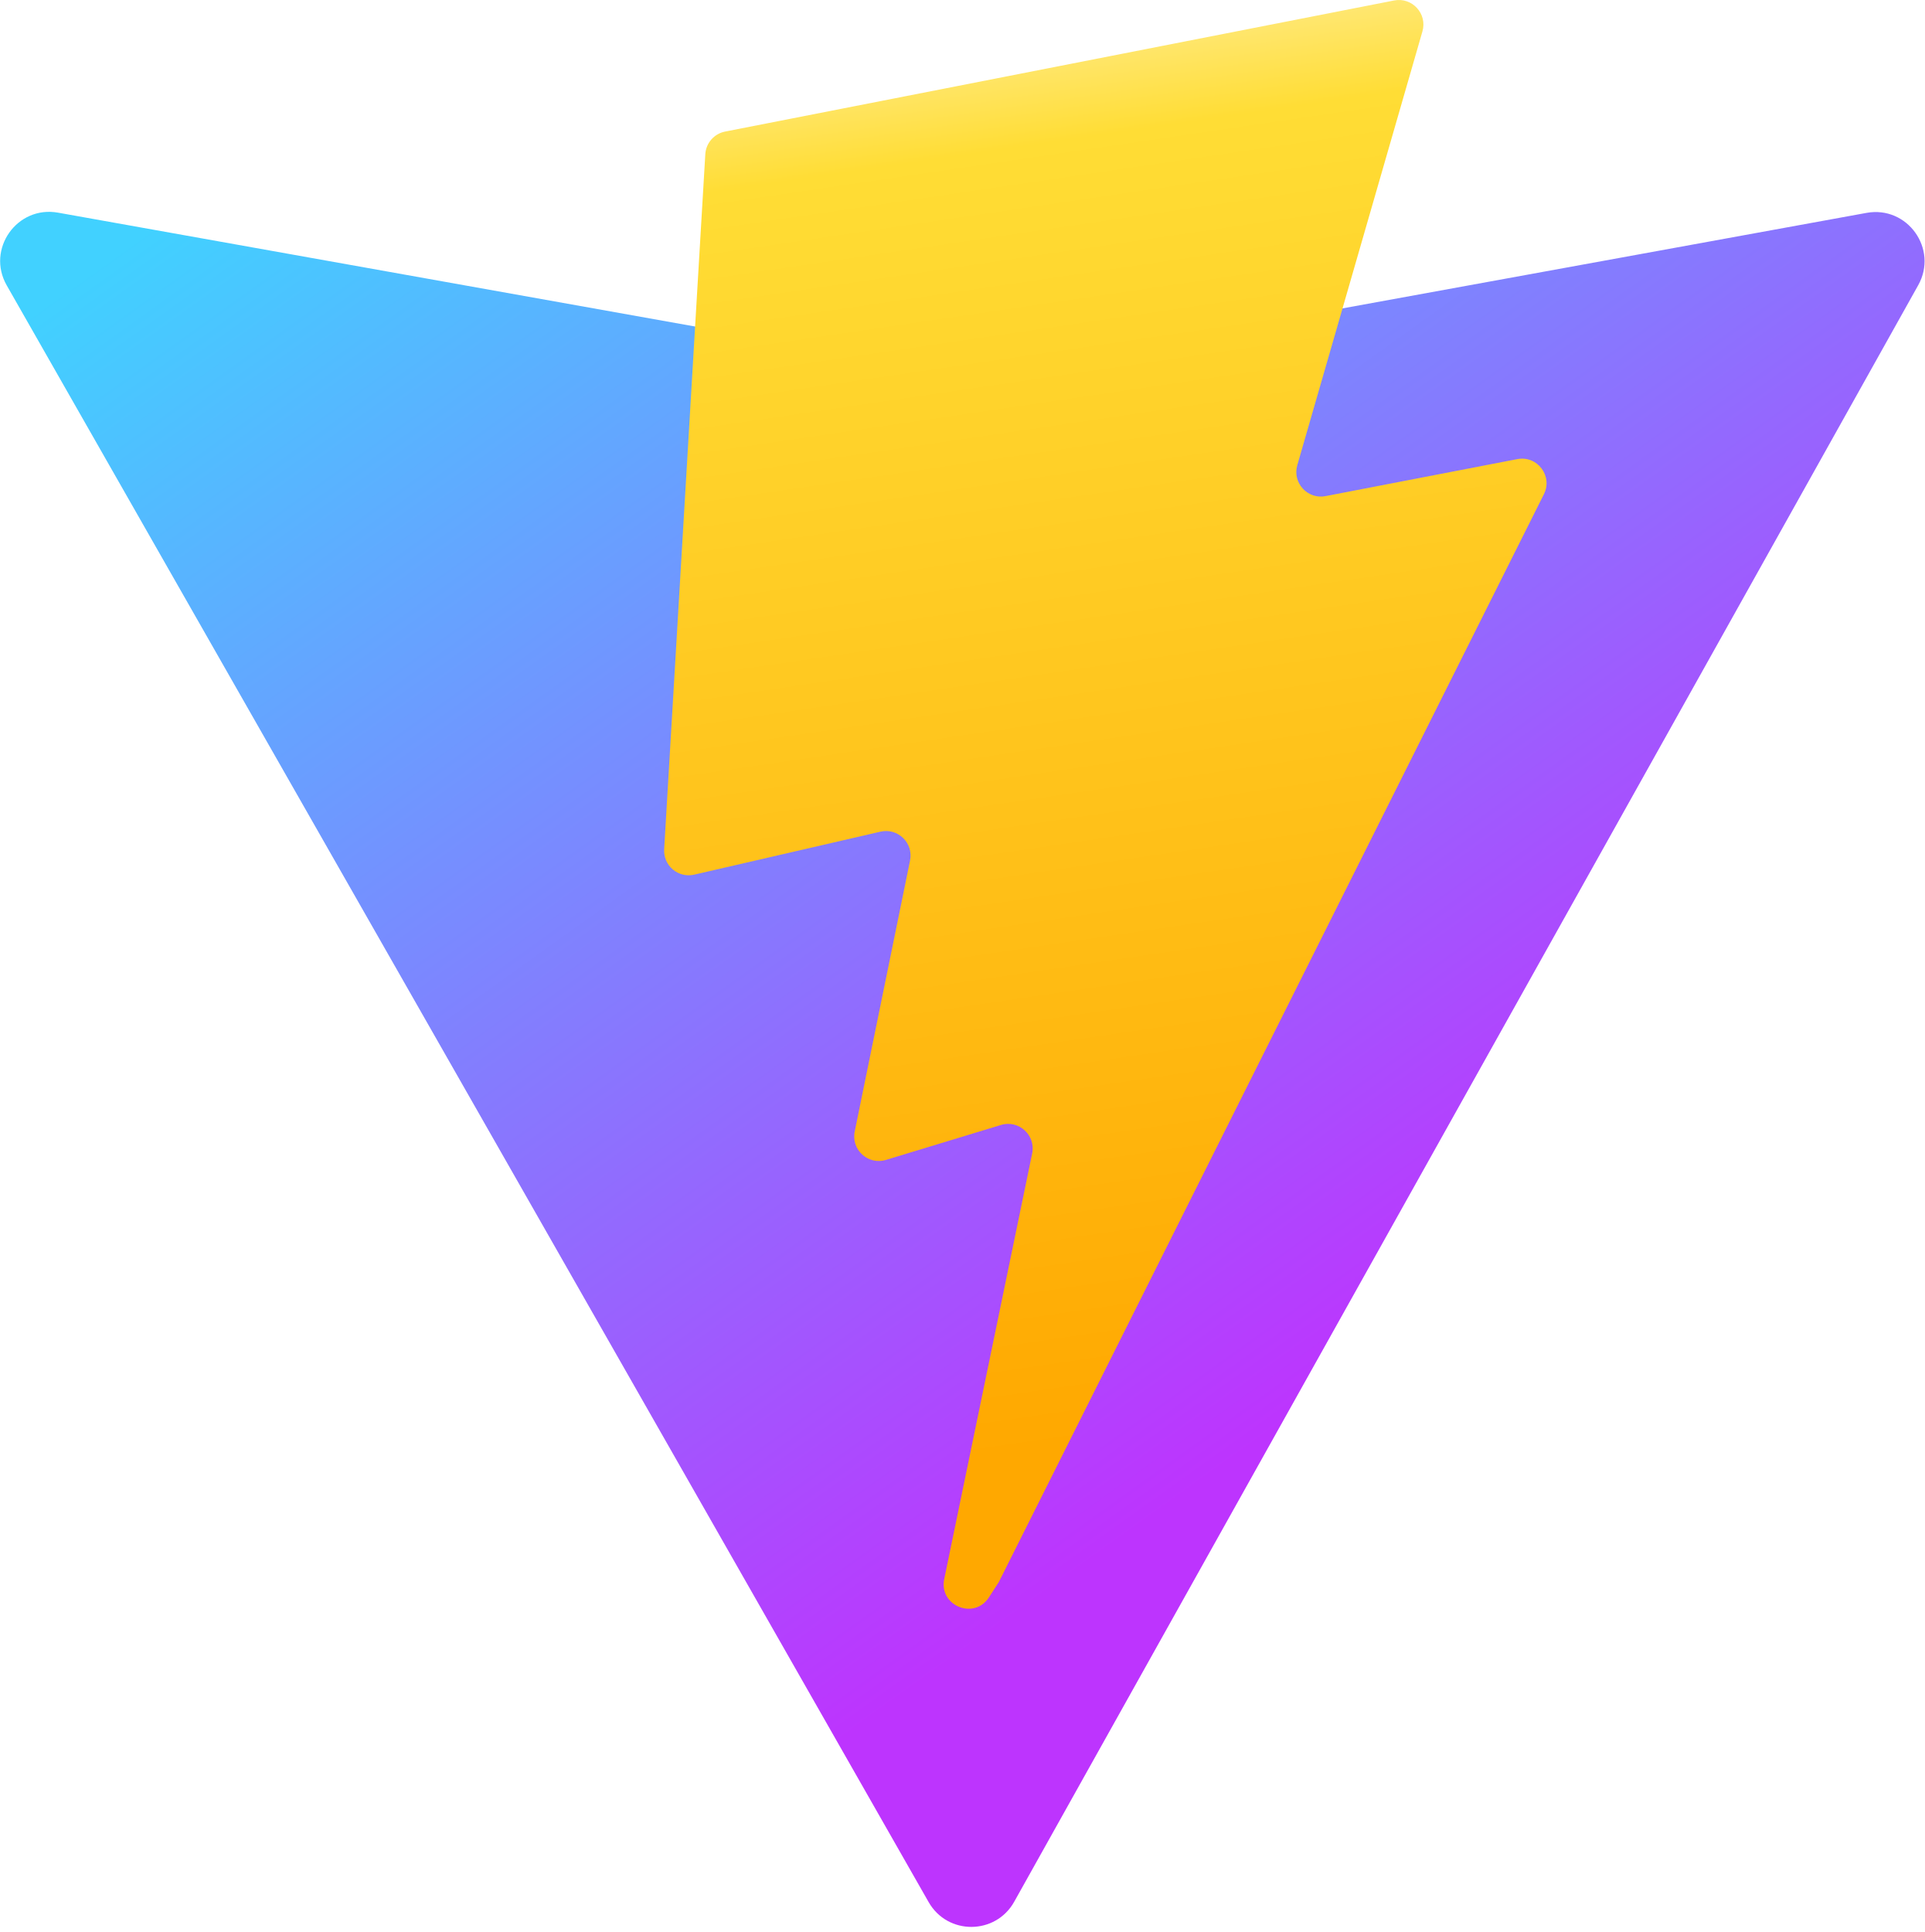
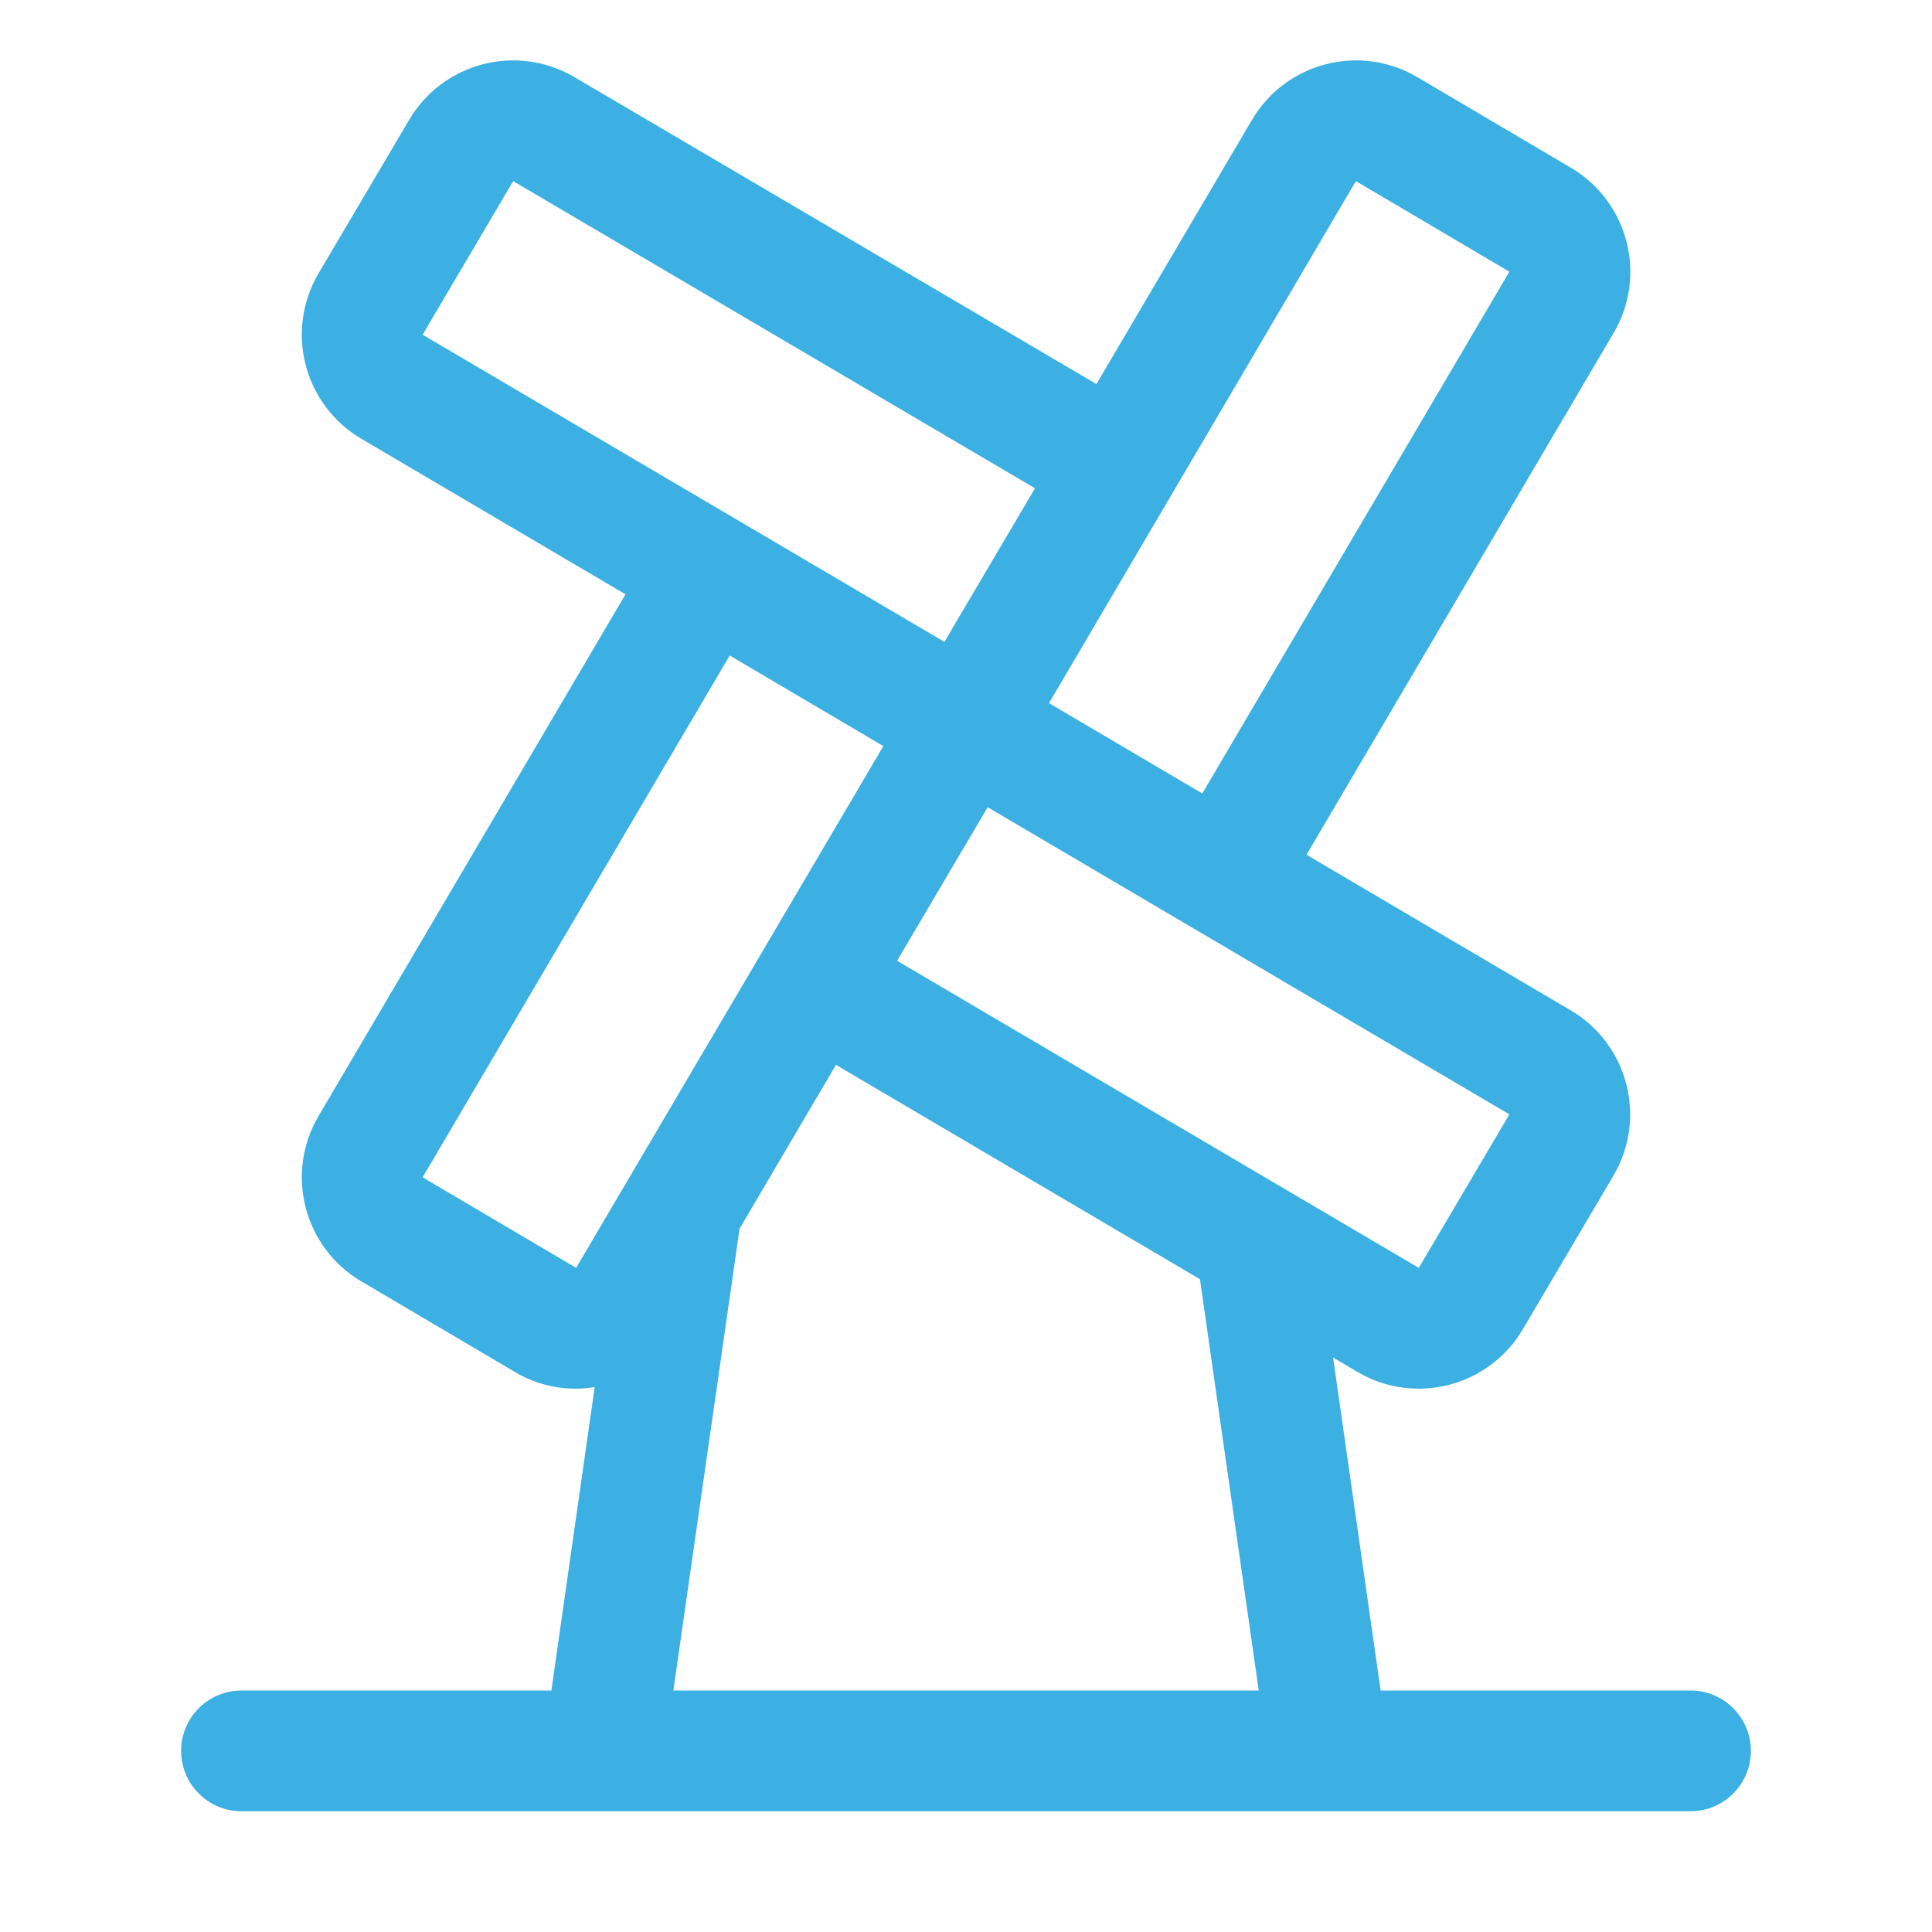
- <svg xmlns="http://www.w3.org/2000/svg" aria-hidden="true" role="img" class="iconify iconify--logos" width="31.88" height="32" preserveAspectRatio="xMidYMid meet" viewBox="0 0 256 257">
-   <defs>
-     <linearGradient id="IconifyId1813088fe1fbc01fb466" x1="-.828%" x2="57.636%" y1="7.652%" y2="78.411%">
-       <stop offset="0%" stop-color="#41D1FF" />
-       <stop offset="100%" stop-color="#BD34FE" />
-     </linearGradient>
-     <linearGradient id="IconifyId1813088fe1fbc01fb467" x1="43.376%" x2="50.316%" y1="2.242%" y2="89.03%">
-       <stop offset="0%" stop-color="#FFEA83" />
-       <stop offset="8.333%" stop-color="#FFDD35" />
-       <stop offset="100%" stop-color="#FFA800" />
-     </linearGradient>
-   </defs>
-   <path fill="url(#IconifyId1813088fe1fbc01fb466)" d="M255.153 37.938L134.897 252.976c-2.483 4.44-8.862 4.466-11.382.048L.875 37.958c-2.746-4.814 1.371-10.646 6.827-9.67l120.385 21.517a6.537 6.537 0 0 0 2.322-.004l117.867-21.483c5.438-.991 9.574 4.796 6.877 9.62Z" />
-   <path fill="url(#IconifyId1813088fe1fbc01fb467)" d="M185.432.063L96.44 17.501a3.268 3.268 0 0 0-2.634 3.014l-5.474 92.456a3.268 3.268 0 0 0 3.997 3.378l24.777-5.718c2.318-.535 4.413 1.507 3.936 3.838l-7.361 36.047c-.495 2.426 1.782 4.5 4.151 3.78l15.304-4.649c2.372-.72 4.652 1.36 4.15 3.788l-11.698 56.621c-.732 3.542 3.979 5.473 5.943 2.437l1.313-2.028l72.516-144.72c1.215-2.423-.88-5.186-3.54-4.672l-25.505 4.922c-2.396.462-4.435-1.77-3.759-4.114l16.646-57.705c.677-2.35-1.37-4.583-3.769-4.113Z" />
+ <svg xmlns="http://www.w3.org/2000/svg" width="96" height="96" viewBox="0 0 256 256">
+   <path fill="#3cb0e2" d="M224 224h-41.06l-6.3-44.12l3.24 1.91a16 16 0 0 0 21.91-5.67l12-20.34a16 16 0 0 0-5.67-21.91l-35-20.61l40.69-69.13a16 16 0 0 0-5.67-21.91l-20.34-12a16 16 0 0 0-21.91 5.67l-20.61 35l-69.16-40.67a16 16 0 0 0-21.91 5.67l-12 20.33a16 16 0 0 0 5.67 21.92l35 20.61l-40.67 69.13a16 16 0 0 0 5.67 21.91l20.34 12a15.57 15.57 0 0 0 10.58 2L73.06 224H32a8 8 0 0 0 0 16h192a8 8 0 0 0 0-16m-24-76.34L188 168l-69.13-40.69l12-20.35ZM179.66 24L200 36l-40.69 69.14L139 93.17ZM56 44.35L68 24l69.14 40.7l-12 20.35ZM76.34 168L56 156l40.69-69.14l20.36 12Zm12.88 56L98 162.8l12.77-21.7L159 169.5l7.79 54.5Z" />
</svg>
